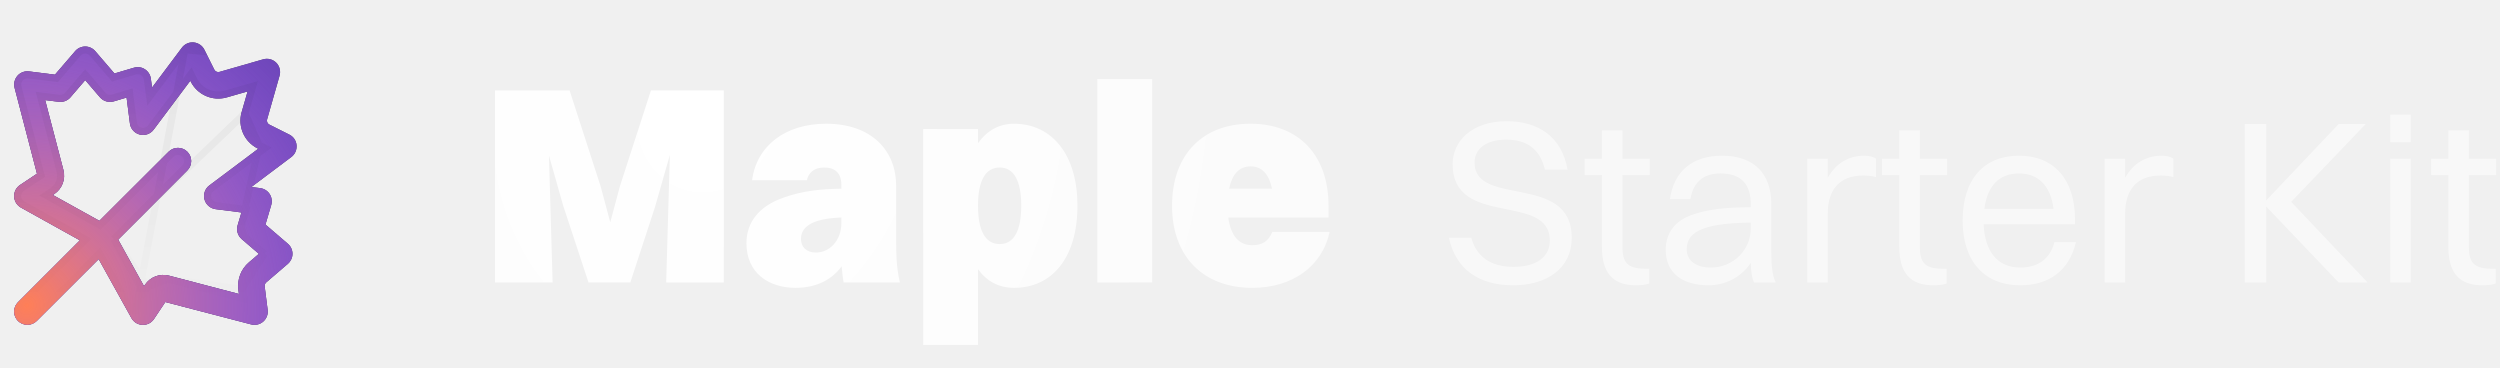
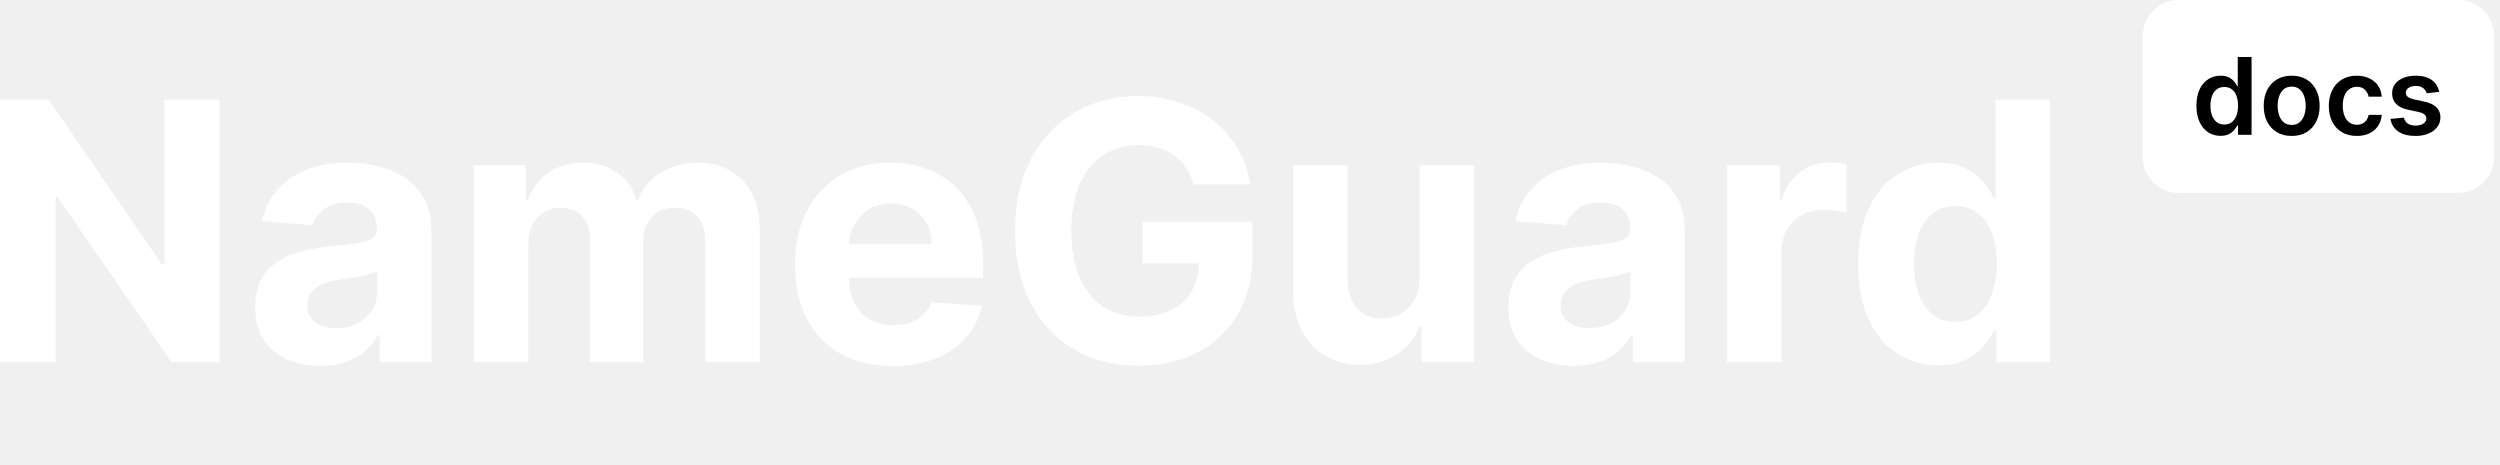
- <svg xmlns="http://www.w3.org/2000/svg" width="177" height="26" viewBox="0 0 177 26" fill="none">
-   <path d="M14.47 3.52C14.325 3.231 14.04 3.036 13.716 3.004C13.392 2.973 13.076 3.114 12.88 3.375L10.763 6.203L10.681 5.574C10.646 5.301 10.494 5.059 10.263 4.907C10.033 4.754 9.748 4.715 9.486 4.793L8.103 5.203L6.744 3.621C6.564 3.414 6.306 3.293 6.033 3.293C5.76 3.293 5.498 3.414 5.322 3.621L3.892 5.285L2.057 5.055C1.748 5.016 1.439 5.133 1.236 5.367C1.033 5.602 0.955 5.918 1.033 6.219L2.619 12.297L1.42 13.098C1.146 13.277 0.99 13.59 1.002 13.914C1.014 14.238 1.197 14.535 1.482 14.695L5.658 17.015L1.275 21.398C0.908 21.765 0.908 22.359 1.275 22.722C1.643 23.085 2.236 23.089 2.6 22.722L6.986 18.343L9.306 22.519C9.466 22.804 9.759 22.988 10.087 22.999C10.415 23.011 10.724 22.855 10.904 22.581L11.704 21.382L17.782 22.968C18.083 23.046 18.403 22.972 18.638 22.765C18.872 22.558 18.989 22.253 18.95 21.945L18.739 20.273C18.728 20.168 18.767 20.066 18.845 19.996L20.38 18.679C20.587 18.5 20.708 18.242 20.708 17.968C20.708 17.695 20.587 17.433 20.38 17.258L18.794 15.898L19.204 14.515C19.282 14.25 19.239 13.969 19.091 13.738C18.942 13.508 18.696 13.355 18.423 13.32L17.798 13.238L20.626 11.117C20.888 10.922 21.024 10.605 20.997 10.281C20.97 9.957 20.774 9.672 20.481 9.527L19.071 8.82C18.939 8.754 18.868 8.598 18.911 8.453L19.794 5.36C19.888 5.032 19.798 4.68 19.556 4.438C19.314 4.196 18.962 4.106 18.634 4.2L15.54 5.09C15.396 5.133 15.243 5.063 15.173 4.93L14.47 3.52ZM8.365 16.965L13.263 12.066C13.63 11.699 13.63 11.105 13.263 10.742C12.896 10.379 12.302 10.375 11.939 10.742L7.037 15.636L3.74 13.805L3.846 13.734C4.4 13.363 4.658 12.684 4.49 12.039L3.197 7.086L4.162 7.207C4.474 7.246 4.787 7.125 4.99 6.887L6.033 5.672L7.076 6.887C7.318 7.168 7.701 7.281 8.056 7.176L8.962 6.906L9.197 8.734C9.244 9.113 9.517 9.426 9.888 9.524C10.259 9.621 10.65 9.484 10.877 9.18L13.474 5.715L13.501 5.77C13.97 6.711 15.044 7.184 16.056 6.895L17.529 6.473L17.107 7.945C16.818 8.957 17.29 10.031 18.232 10.504L18.286 10.531L14.822 13.129C14.517 13.359 14.38 13.75 14.478 14.117C14.575 14.484 14.888 14.758 15.267 14.808L17.095 15.043L16.825 15.949C16.72 16.304 16.833 16.687 17.114 16.929L18.329 17.972L17.622 18.578C17.064 19.054 16.782 19.781 16.876 20.511L16.915 20.812L11.962 19.515C11.318 19.347 10.638 19.605 10.267 20.16L10.197 20.265L8.365 16.965Z" fill="#0D001D" />
-   <path d="M14.47 3.52C14.325 3.231 14.04 3.036 13.716 3.004C13.392 2.973 13.076 3.114 12.88 3.375L10.763 6.203L10.681 5.574C10.646 5.301 10.494 5.059 10.263 4.907C10.033 4.754 9.748 4.715 9.486 4.793L8.103 5.203L6.744 3.621C6.564 3.414 6.306 3.293 6.033 3.293C5.76 3.293 5.498 3.414 5.322 3.621L3.892 5.285L2.057 5.055C1.748 5.016 1.439 5.133 1.236 5.367C1.033 5.602 0.955 5.918 1.033 6.219L2.619 12.297L1.42 13.098C1.146 13.277 0.99 13.59 1.002 13.914C1.014 14.238 1.197 14.535 1.482 14.695L5.658 17.015L1.275 21.398C0.908 21.765 0.908 22.359 1.275 22.722C1.643 23.085 2.236 23.089 2.6 22.722L6.986 18.343L9.306 22.519C9.466 22.804 9.759 22.988 10.087 22.999C10.415 23.011 10.724 22.855 10.904 22.581L11.704 21.382L17.782 22.968C18.083 23.046 18.403 22.972 18.638 22.765C18.872 22.558 18.989 22.253 18.95 21.945L18.739 20.273C18.728 20.168 18.767 20.066 18.845 19.996L20.38 18.679C20.587 18.5 20.708 18.242 20.708 17.968C20.708 17.695 20.587 17.433 20.38 17.258L18.794 15.898L19.204 14.515C19.282 14.25 19.239 13.969 19.091 13.738C18.942 13.508 18.696 13.355 18.423 13.32L17.798 13.238L20.626 11.117C20.888 10.922 21.024 10.605 20.997 10.281C20.97 9.957 20.774 9.672 20.481 9.527L19.071 8.82C18.939 8.754 18.868 8.598 18.911 8.453L19.794 5.36C19.888 5.032 19.798 4.68 19.556 4.438C19.314 4.196 18.962 4.106 18.634 4.2L15.54 5.09C15.396 5.133 15.243 5.063 15.173 4.93L14.47 3.52ZM8.365 16.965L13.263 12.066C13.63 11.699 13.63 11.105 13.263 10.742C12.896 10.379 12.302 10.375 11.939 10.742L7.037 15.636L3.74 13.805L3.846 13.734C4.4 13.363 4.658 12.684 4.49 12.039L3.197 7.086L4.162 7.207C4.474 7.246 4.787 7.125 4.99 6.887L6.033 5.672L7.076 6.887C7.318 7.168 7.701 7.281 8.056 7.176L8.962 6.906L9.197 8.734C9.244 9.113 9.517 9.426 9.888 9.524C10.259 9.621 10.65 9.484 10.877 9.18L13.474 5.715L13.501 5.77C13.97 6.711 15.044 7.184 16.056 6.895L17.529 6.473L17.107 7.945C16.818 8.957 17.29 10.031 18.232 10.504L18.286 10.531L14.822 13.129C14.517 13.359 14.38 13.75 14.478 14.117C14.575 14.484 14.888 14.758 15.267 14.808L17.095 15.043L16.825 15.949C16.72 16.304 16.833 16.687 17.114 16.929L18.329 17.972L17.622 18.578C17.064 19.054 16.782 19.781 16.876 20.511L16.915 20.812L11.962 19.515C11.318 19.347 10.638 19.605 10.267 20.16L10.197 20.265L8.365 16.965Z" fill="url(#paint0_radial_64_2)" />
-   <path d="M14.47 3.52C14.325 3.231 14.04 3.036 13.716 3.004C13.392 2.973 13.076 3.114 12.88 3.375L10.763 6.203L10.681 5.574C10.646 5.301 10.494 5.059 10.263 4.907C10.033 4.754 9.748 4.715 9.486 4.793L8.103 5.203L6.744 3.621C6.564 3.414 6.306 3.293 6.033 3.293C5.76 3.293 5.498 3.414 5.322 3.621L3.892 5.285L2.057 5.055C1.748 5.016 1.439 5.133 1.236 5.367C1.033 5.602 0.955 5.918 1.033 6.219L2.619 12.297L1.42 13.098C1.146 13.277 0.99 13.59 1.002 13.914C1.014 14.238 1.197 14.535 1.482 14.695L5.658 17.015L1.275 21.398C0.908 21.765 0.908 22.359 1.275 22.722C1.643 23.085 2.236 23.089 2.6 22.722L6.986 18.343L9.306 22.519C9.466 22.804 9.759 22.988 10.087 22.999C10.415 23.011 10.724 22.855 10.904 22.581L11.704 21.382L17.782 22.968C18.083 23.046 18.403 22.972 18.638 22.765C18.872 22.558 18.989 22.253 18.95 21.945L18.739 20.273C18.728 20.168 18.767 20.066 18.845 19.996L20.38 18.679C20.587 18.5 20.708 18.242 20.708 17.968C20.708 17.695 20.587 17.433 20.38 17.258L18.794 15.898L19.204 14.515C19.282 14.25 19.239 13.969 19.091 13.738C18.942 13.508 18.696 13.355 18.423 13.32L17.798 13.238L20.626 11.117C20.888 10.922 21.024 10.605 20.997 10.281C20.97 9.957 20.774 9.672 20.481 9.527L19.071 8.82C18.939 8.754 18.868 8.598 18.911 8.453L19.794 5.36C19.888 5.032 19.798 4.68 19.556 4.438C19.314 4.196 18.962 4.106 18.634 4.2L15.54 5.09C15.396 5.133 15.243 5.063 15.173 4.93L14.47 3.52ZM8.365 16.965L13.263 12.066C13.63 11.699 13.63 11.105 13.263 10.742C12.896 10.379 12.302 10.375 11.939 10.742L7.037 15.636L3.74 13.805L3.846 13.734C4.4 13.363 4.658 12.684 4.49 12.039L3.197 7.086L4.162 7.207C4.474 7.246 4.787 7.125 4.99 6.887L6.033 5.672L7.076 6.887C7.318 7.168 7.701 7.281 8.056 7.176L8.962 6.906L9.197 8.734C9.244 9.113 9.517 9.426 9.888 9.524C10.259 9.621 10.65 9.484 10.877 9.18L13.474 5.715L13.501 5.77C13.97 6.711 15.044 7.184 16.056 6.895L17.529 6.473L17.107 7.945C16.818 8.957 17.29 10.031 18.232 10.504L18.286 10.531L14.822 13.129C14.517 13.359 14.38 13.75 14.478 14.117C14.575 14.484 14.888 14.758 15.267 14.808L17.095 15.043L16.825 15.949C16.72 16.304 16.833 16.687 17.114 16.929L18.329 17.972L17.622 18.578C17.064 19.054 16.782 19.781 16.876 20.511L16.915 20.812L11.962 19.515C11.318 19.347 10.638 19.605 10.267 20.16L10.197 20.265L8.365 16.965Z" fill="url(#paint1_radial_64_2)" />
-   <path d="M13.081 3.525L13.08 3.525L10.963 6.353L10.595 6.845L10.515 6.236L10.433 5.607L10.433 5.606C10.407 5.406 10.296 5.228 10.125 5.115C9.958 5.005 9.75 4.975 9.557 5.033L9.557 5.033L8.174 5.443L8.019 5.489L7.914 5.366L6.555 3.785C6.555 3.785 6.555 3.785 6.555 3.785C6.421 3.631 6.231 3.543 6.033 3.543C5.833 3.543 5.641 3.632 5.513 3.783L5.512 3.784L5.512 3.784L4.082 5.448L3.995 5.55L3.861 5.533L2.025 5.303L2.025 5.303C1.799 5.274 1.573 5.36 1.425 5.531C1.274 5.705 1.218 5.937 1.275 6.156C1.275 6.156 1.275 6.156 1.275 6.156L2.861 12.234L2.906 12.406L2.758 12.505L1.559 13.305L1.557 13.306C1.359 13.437 1.243 13.666 1.252 13.905C1.26 14.14 1.394 14.358 1.604 14.477C1.605 14.477 1.605 14.477 1.605 14.477L5.779 16.797L6.069 16.958L5.835 17.192L1.452 21.575C1.182 21.845 1.183 22.279 1.451 22.544C1.723 22.813 2.158 22.813 2.422 22.546L2.423 22.545L6.809 18.166L7.044 17.933L7.205 18.222L9.524 22.396C9.524 22.397 9.524 22.397 9.524 22.397L13.081 3.525ZM13.081 3.525C13.224 3.333 13.455 3.23 13.692 3.253C13.931 3.276 14.14 3.42 14.246 3.631L13.081 3.525ZM8.055 16.921L8.188 16.788L13.086 11.89C13.356 11.62 13.355 11.185 13.087 10.92C12.816 10.651 12.38 10.652 12.117 10.918L12.116 10.919L7.213 15.813L7.08 15.947L6.915 15.855L3.619 14.023L3.26 13.824L3.601 13.597L3.707 13.526C4.173 13.214 4.389 12.644 4.248 12.102L2.955 7.149L2.862 6.792L3.228 6.838L4.193 6.959C4.193 6.959 4.193 6.959 4.193 6.959C4.422 6.988 4.652 6.899 4.8 6.725L4.8 6.724L5.843 5.509L6.033 5.288L6.223 5.509L7.265 6.724C7.265 6.724 7.265 6.724 7.266 6.724C7.444 6.931 7.725 7.014 7.985 6.936C7.985 6.936 7.985 6.936 7.985 6.936L8.891 6.667L9.173 6.583L9.21 6.875L9.445 8.703L9.445 8.704C9.479 8.981 9.679 9.21 9.952 9.282C10.225 9.354 10.511 9.253 10.676 9.031L10.676 9.03L13.274 5.565L13.517 5.241L13.698 5.603L13.725 5.658L13.725 5.658C14.14 6.492 15.091 6.91 15.987 6.654L17.46 6.233L17.893 6.108L17.769 6.542L17.347 8.014L8.055 16.921ZM8.055 16.921L8.146 17.086L9.978 20.387L10.177 20.745L10.405 20.404L10.475 20.299M8.055 16.921L10.475 20.299M10.475 20.299L10.475 20.298C10.787 19.832 11.358 19.616 11.899 19.757L10.475 20.299ZM18.344 10.28L18.398 10.308L18.76 10.489L18.436 10.731L14.972 13.328C14.972 13.328 14.972 13.328 14.972 13.328C14.748 13.498 14.648 13.785 14.719 14.053C14.791 14.321 15.02 14.523 15.299 14.56C15.3 14.56 15.3 14.561 15.3 14.561L17.127 14.795L17.418 14.832L17.334 15.114L17.065 16.02L18.344 10.28ZM18.344 10.28C17.509 9.862 17.091 8.91 17.347 8.014L18.344 10.28ZM18.713 17.973L18.492 18.162L17.785 18.768L17.785 18.768C17.29 19.19 17.041 19.832 17.124 20.479L18.713 17.973ZM18.713 17.973L18.492 17.783M18.713 17.973L18.492 17.783M18.492 17.783L17.278 16.74C17.277 16.74 17.277 16.74 17.277 16.74M18.492 17.783L17.277 16.74M17.277 16.74C17.07 16.561 16.988 16.281 17.065 16.02L17.277 16.74ZM11.899 19.757L16.852 21.054L17.211 21.148L17.163 20.78L17.124 20.479L11.899 19.757Z" stroke="url(#paint2_linear_64_2)" stroke-opacity="0.05" stroke-width="0.5" />
-   <path d="M35.046 20V6.4H40.326L42.526 13.2L43.206 15.74L43.886 13.2L46.086 6.4H51.246V20H47.166L47.426 10.98L46.366 14.68L44.626 20H41.666L39.886 14.6L38.866 11.02L39.126 20H35.046ZM57.129 12.76H53.249C53.569 10.3 55.629 8.76 58.489 8.76C61.709 8.76 63.449 10.66 63.449 13.16V17.26C63.449 18.76 63.589 19.46 63.709 20H59.729C59.669 19.7 59.629 19.32 59.589 18.86C58.789 19.94 57.609 20.38 56.329 20.38C54.409 20.38 52.849 19.32 52.849 17.22C52.849 15.76 53.709 14.6 55.509 13.98C56.869 13.5 58.149 13.38 59.569 13.36V13.1C59.569 12.26 59.129 11.86 58.349 11.86C57.609 11.86 57.229 12.26 57.129 12.76ZM56.709 16.92C56.709 17.48 57.089 17.88 57.769 17.88C58.729 17.88 59.569 17.04 59.569 15.78V15.4C57.349 15.48 56.709 16.14 56.709 16.92ZM69.243 24.42H65.363V9.14H69.243V10.14C69.883 9.24 70.743 8.76 71.783 8.76C74.523 8.76 76.283 11 76.283 14.56C76.283 18.26 74.483 20.38 71.783 20.38C70.723 20.38 69.863 19.92 69.243 19.06V24.42ZM70.783 11.86C69.763 11.86 69.243 12.8 69.243 14.56C69.243 16.34 69.763 17.28 70.783 17.28C71.783 17.28 72.303 16.34 72.303 14.56C72.303 12.8 71.783 11.86 70.783 11.86ZM77.692 20V5.6H81.572V20H77.692ZM94.14 16.42C93.6 18.9 91.46 20.38 88.66 20.38C85.18 20.38 82.98 18.14 82.98 14.58C82.98 10.88 85.2 8.76 88.54 8.76C91.92 8.76 94.06 10.96 94.06 14.56V15.4H86.96C87.14 16.68 87.7 17.36 88.66 17.36C89.38 17.36 89.8 17.08 90.08 16.42H94.14ZM88.54 11.78C87.74 11.78 87.24 12.32 87.02 13.36H90.06C89.84 12.32 89.34 11.78 88.54 11.78Z" fill="url(#paint3_radial_64_2)" />
-   <path d="M104.398 11.519C104.398 14.687 111.279 12.229 111.279 16.832C111.279 18.994 109.53 20.198 107.137 20.198C104.728 20.198 103.078 19.093 102.583 16.832H104.167C104.53 18.169 105.537 18.895 107.154 18.895C108.837 18.895 109.728 18.152 109.728 17.03C109.728 13.598 102.847 16.155 102.847 11.618C102.847 10.001 104.2 8.582 106.675 8.582C108.837 8.582 110.569 9.621 110.982 12.014H109.381C109.035 10.529 108.078 9.886 106.642 9.886C105.223 9.886 104.398 10.529 104.398 11.519ZM113.416 17.476V12.393H112.195V11.239H113.416V9.226H114.868V11.239H116.799V12.393H114.868V17.476C114.868 18.532 115.182 19.026 116.469 19.026H116.766V20.066C116.601 20.148 116.238 20.198 115.825 20.198C114.192 20.198 113.416 19.323 113.416 17.476ZM119.683 14.093H118.231C118.511 12.162 119.782 11.024 121.927 11.024C124.27 11.024 125.408 12.393 125.408 14.44V17.888C125.408 18.895 125.491 19.521 125.722 20H124.187C124.022 19.654 123.973 19.142 123.956 18.614C123.214 19.72 122.026 20.198 120.97 20.198C119.155 20.198 117.934 19.357 117.934 17.69C117.934 16.485 118.594 15.611 119.881 15.182C121.069 14.786 122.273 14.687 123.956 14.671V14.473C123.956 13.053 123.296 12.278 121.795 12.278C120.541 12.278 119.864 12.971 119.683 14.093ZM119.419 17.657C119.419 18.465 120.095 18.944 121.118 18.944C122.735 18.944 123.956 17.674 123.956 16.172V15.759C120.227 15.793 119.419 16.584 119.419 17.657ZM127.954 20V11.239H129.406V12.591C130 11.519 130.94 11.024 131.996 11.024C132.343 11.024 132.656 11.107 132.821 11.239V12.542C132.574 12.46 132.26 12.427 131.914 12.427C130.165 12.427 129.406 13.515 129.406 15.1V20H127.954ZM134.472 17.476V12.393H133.251V11.239H134.472V9.226H135.924V11.239H137.854V12.393H135.924V17.476C135.924 18.532 136.237 19.026 137.524 19.026H137.821V20.066C137.656 20.148 137.293 20.198 136.881 20.198C135.247 20.198 134.472 19.323 134.472 17.476ZM146.975 17.145C146.497 19.192 145.028 20.198 143.032 20.198C140.491 20.198 138.956 18.482 138.956 15.627C138.956 12.658 140.491 11.024 142.949 11.024C145.424 11.024 146.909 12.723 146.909 15.512V15.875H140.441C140.524 17.838 141.448 18.944 143.032 18.944C144.269 18.944 145.144 18.35 145.457 17.145H146.975ZM142.949 12.278C141.547 12.278 140.705 13.152 140.491 14.786H145.391C145.193 13.169 144.319 12.278 142.949 12.278ZM149.009 20V11.239H150.461V12.591C151.055 11.519 151.996 11.024 153.052 11.024C153.398 11.024 153.712 11.107 153.877 11.239V12.542C153.629 12.46 153.316 12.427 152.969 12.427C151.22 12.427 150.461 13.515 150.461 15.1V20H149.009ZM158.93 20V8.78H160.448V14.192L165.579 8.78H167.493L162.213 14.291L167.625 20H165.579L160.448 14.621V20H158.93ZM169.227 10.067V8.12H170.679V10.067H169.227ZM169.227 20V11.239H170.679V20H169.227ZM173.344 17.476V12.393H172.123V11.239H173.344V9.226H174.796V11.239H176.727V12.393H174.796V17.476C174.796 18.532 175.11 19.026 176.397 19.026H176.694V20.066C176.529 20.148 176.166 20.198 175.753 20.198C174.12 20.198 173.344 19.323 173.344 17.476Z" fill="white" fill-opacity="0.55" />
+ <svg xmlns="http://www.w3.org/2000/svg" width="140" height="26" viewBox="0 0 140 26" fill="none">
+   <g clip-path="url(#clip0_2119_6446)">
+     <path d="M108.532 20.457C107.695 20.457 106.937 20.242 106.257 19.811C105.583 19.376 105.047 18.737 104.65 17.895C104.257 17.048 104.061 16.01 104.061 14.78C104.061 13.517 104.264 12.467 104.671 11.629C105.078 10.787 105.618 10.158 106.293 9.742C106.973 9.321 107.717 9.11 108.525 9.11C109.142 9.11 109.657 9.216 110.068 9.426C110.485 9.632 110.819 9.89 111.073 10.201C111.331 10.507 111.528 10.809 111.662 11.105H111.755V5.579H114.805V20.278H111.791V18.512H111.662C111.518 18.819 111.315 19.122 111.052 19.424C110.793 19.72 110.456 19.967 110.04 20.163C109.628 20.359 109.126 20.457 108.532 20.457ZM109.501 18.024C109.994 18.024 110.41 17.89 110.75 17.622C111.095 17.35 111.358 16.969 111.54 16.481C111.726 15.993 111.82 15.421 111.82 14.766C111.82 14.11 111.729 13.541 111.547 13.058C111.365 12.574 111.102 12.201 110.757 11.938C110.413 11.675 109.994 11.543 109.501 11.543C108.999 11.543 108.575 11.68 108.231 11.952C107.886 12.225 107.626 12.603 107.449 13.086C107.272 13.57 107.183 14.129 107.183 14.766C107.183 15.407 107.272 15.974 107.449 16.467C107.63 16.955 107.891 17.338 108.231 17.615C108.575 17.888 108.999 18.024 109.501 18.024Z" fill="white" />
+     <path d="M96.713 20.278V9.254H99.677V11.178H99.792C99.993 10.493 100.331 9.977 100.804 9.627C101.278 9.273 101.823 9.096 102.441 9.096C102.594 9.096 102.759 9.106 102.936 9.125C103.113 9.144 103.268 9.17 103.402 9.204V11.917C103.259 11.874 103.06 11.835 102.807 11.802C102.553 11.768 102.321 11.752 102.111 11.752C101.661 11.752 101.259 11.85 100.905 12.046C100.556 12.237 100.278 12.505 100.072 12.85C99.871 13.194 99.771 13.591 99.771 14.041V20.278H96.713Z" fill="white" />
+     <path d="M88.133 20.486C87.43 20.486 86.803 20.364 86.253 20.12C85.703 19.871 85.267 19.505 84.947 19.022C84.631 18.534 84.473 17.926 84.473 17.199C84.473 16.587 84.586 16.072 84.811 15.656C85.035 15.24 85.342 14.905 85.729 14.651C86.117 14.398 86.557 14.206 87.05 14.077C87.547 13.948 88.069 13.857 88.614 13.804C89.255 13.737 89.772 13.675 90.165 13.618C90.557 13.555 90.842 13.464 91.019 13.345C91.196 13.225 91.284 13.048 91.284 12.814V12.771C91.284 12.316 91.141 11.964 90.854 11.716C90.571 11.467 90.169 11.342 89.648 11.342C89.098 11.342 88.66 11.464 88.334 11.709C88.009 11.948 87.794 12.249 87.689 12.613L84.861 12.383C85.004 11.713 85.287 11.134 85.708 10.646C86.129 10.153 86.672 9.775 87.337 9.512C88.007 9.244 88.782 9.11 89.662 9.11C90.275 9.11 90.861 9.182 91.421 9.326C91.985 9.469 92.485 9.692 92.921 9.993C93.361 10.295 93.708 10.682 93.961 11.156C94.215 11.625 94.342 12.187 94.342 12.842V20.278H91.442V18.749H91.356C91.179 19.094 90.942 19.398 90.645 19.661C90.349 19.919 89.992 20.122 89.576 20.271C89.16 20.414 88.679 20.486 88.133 20.486ZM89.009 18.376C89.459 18.376 89.856 18.288 90.201 18.11C90.545 17.929 90.815 17.685 91.011 17.378C91.208 17.072 91.306 16.725 91.306 16.338V15.168C91.21 15.23 91.079 15.287 90.911 15.34C90.748 15.388 90.564 15.433 90.358 15.476C90.153 15.515 89.947 15.551 89.741 15.584C89.535 15.613 89.349 15.639 89.181 15.663C88.823 15.716 88.509 15.799 88.241 15.914C87.973 16.029 87.765 16.185 87.617 16.381C87.468 16.572 87.394 16.811 87.394 17.099C87.394 17.515 87.545 17.833 87.846 18.053C88.153 18.268 88.54 18.376 89.009 18.376Z" fill="white" />
+     <path d="M79.487 15.584V9.254H82.544V20.278H79.609V18.276H79.494C79.245 18.922 78.831 19.441 78.252 19.833C77.678 20.225 76.977 20.422 76.149 20.422C75.412 20.422 74.764 20.254 74.204 19.919C73.644 19.584 73.207 19.108 72.891 18.491C72.58 17.874 72.422 17.134 72.417 16.273V9.254H75.474V15.728C75.479 16.378 75.654 16.893 75.998 17.271C76.343 17.649 76.805 17.838 77.384 17.838C77.752 17.838 78.097 17.754 78.417 17.587C78.738 17.414 78.996 17.161 79.192 16.826C79.393 16.491 79.491 16.077 79.487 15.584Z" fill="white" />
+     <path d="M66.846 10.331C66.745 9.981 66.604 9.673 66.422 9.405C66.24 9.132 66.018 8.902 65.755 8.716C65.496 8.524 65.2 8.378 64.865 8.278C64.535 8.177 64.169 8.127 63.767 8.127C63.016 8.127 62.355 8.314 61.786 8.687C61.221 9.06 60.781 9.603 60.465 10.316C60.15 11.024 59.992 11.89 59.992 12.914C59.992 13.938 60.147 14.809 60.458 15.527C60.769 16.245 61.209 16.792 61.779 17.17C62.348 17.544 63.02 17.73 63.795 17.73C64.499 17.73 65.099 17.606 65.597 17.357C66.099 17.103 66.482 16.747 66.745 16.288C67.013 15.828 67.147 15.285 67.147 14.658L67.779 14.752H63.989V12.412H70.14V14.264C70.14 15.556 69.867 16.666 69.322 17.594C68.776 18.517 68.025 19.23 67.068 19.733C66.111 20.23 65.016 20.479 63.781 20.479C62.403 20.479 61.193 20.175 60.15 19.568C59.106 18.955 58.293 18.087 57.709 16.962C57.13 15.833 56.841 14.493 56.841 12.943C56.841 11.752 57.013 10.69 57.358 9.756C57.707 8.819 58.195 8.024 58.822 7.374C59.449 6.723 60.178 6.228 61.011 5.888C61.843 5.548 62.745 5.378 63.717 5.378C64.549 5.378 65.324 5.5 66.042 5.744C66.76 5.984 67.396 6.323 67.951 6.764C68.511 7.204 68.968 7.728 69.322 8.335C69.676 8.938 69.903 9.603 70.004 10.331H66.846Z" fill="white" />
+     <path d="M49.987 20.493C48.853 20.493 47.877 20.264 47.059 19.804C46.245 19.34 45.619 18.685 45.178 17.838C44.738 16.986 44.518 15.979 44.518 14.816C44.518 13.682 44.738 12.687 45.178 11.831C45.619 10.974 46.238 10.306 47.037 9.828C47.841 9.35 48.784 9.11 49.865 9.11C50.592 9.11 51.269 9.228 51.896 9.462C52.528 9.692 53.078 10.039 53.547 10.503C54.021 10.967 54.389 11.551 54.652 12.254C54.915 12.953 55.047 13.771 55.047 14.709V15.548H45.738V13.653H52.169C52.169 13.213 52.073 12.823 51.882 12.484C51.69 12.144 51.425 11.878 51.085 11.687C50.75 11.491 50.36 11.393 49.915 11.393C49.451 11.393 49.04 11.5 48.681 11.716C48.327 11.926 48.049 12.211 47.848 12.57C47.647 12.924 47.544 13.319 47.54 13.754V15.555C47.54 16.101 47.64 16.572 47.841 16.969C48.047 17.366 48.336 17.673 48.709 17.888C49.083 18.103 49.525 18.211 50.037 18.211C50.377 18.211 50.688 18.163 50.97 18.067C51.253 17.972 51.494 17.828 51.695 17.637C51.896 17.445 52.049 17.211 52.154 16.933L54.982 17.12C54.839 17.799 54.544 18.393 54.099 18.9C53.659 19.402 53.09 19.795 52.391 20.077C51.698 20.355 50.896 20.493 49.987 20.493Z" fill="white" />
+     <path d="M26.528 20.278V9.254H29.442V11.199H29.571C29.801 10.553 30.184 10.043 30.72 9.67C31.256 9.297 31.897 9.11 32.643 9.11C33.399 9.11 34.043 9.299 34.574 9.677C35.105 10.051 35.459 10.558 35.636 11.199H35.751C35.976 10.567 36.383 10.062 36.971 9.685C37.564 9.302 38.265 9.11 39.074 9.11C40.103 9.11 40.938 9.438 41.579 10.094C42.225 10.744 42.548 11.668 42.548 12.864V20.278H39.497V13.467C39.497 12.854 39.335 12.395 39.009 12.089C38.684 11.783 38.277 11.63 37.789 11.63C37.234 11.63 36.801 11.807 36.49 12.161C36.179 12.51 36.024 12.972 36.024 13.546V20.278H33.059V13.402C33.059 12.862 32.904 12.431 32.593 12.11C32.287 11.79 31.883 11.63 31.38 11.63C31.04 11.63 30.734 11.716 30.461 11.888C30.193 12.055 29.98 12.292 29.823 12.598C29.665 12.9 29.586 13.254 29.586 13.661V20.278H26.528Z" fill="white" />
+     <path d="M17.948 20.486C17.245 20.486 16.618 20.364 16.068 20.12C15.518 19.871 15.082 19.505 14.762 19.022C14.446 18.534 14.288 17.926 14.288 17.199C14.288 16.587 14.4 16.072 14.625 15.656C14.85 15.24 15.156 14.905 15.544 14.651C15.932 14.398 16.372 14.206 16.865 14.077C17.362 13.948 17.884 13.857 18.429 13.804C19.07 13.737 19.587 13.675 19.98 13.618C20.372 13.555 20.657 13.464 20.834 13.345C21.011 13.225 21.099 13.048 21.099 12.814V12.771C21.099 12.316 20.956 11.964 20.669 11.716C20.386 11.467 19.984 11.342 19.463 11.342C18.913 11.342 18.475 11.464 18.149 11.709C17.824 11.948 17.609 12.249 17.503 12.613L14.676 12.383C14.819 11.713 15.101 11.134 15.523 10.646C15.944 10.153 16.487 9.775 17.152 9.512C17.822 9.244 18.597 9.11 19.477 9.11C20.09 9.11 20.676 9.182 21.235 9.326C21.8 9.469 22.3 9.692 22.736 9.993C23.176 10.295 23.523 10.682 23.776 11.156C24.03 11.625 24.157 12.187 24.157 12.842V20.278H21.257V18.749H21.171C20.994 19.094 20.757 19.398 20.46 19.661C20.164 19.919 19.807 20.122 19.391 20.271C18.975 20.414 18.494 20.486 17.948 20.486ZM18.824 18.376C19.274 18.376 19.671 18.288 20.015 18.11C20.36 17.929 20.63 17.685 20.826 17.378C21.023 17.072 21.121 16.725 21.121 16.338V15.168C21.025 15.23 20.893 15.287 20.726 15.34C20.563 15.388 20.379 15.433 20.173 15.476C19.968 15.515 19.762 15.551 19.556 15.584C19.35 15.613 19.164 15.639 18.996 15.663C18.637 15.716 18.324 15.799 18.056 15.914C17.788 16.029 17.58 16.185 17.432 16.381C17.283 16.572 17.209 16.811 17.209 17.099C17.209 17.515 17.36 17.833 17.661 18.053C17.968 18.268 18.355 18.376 18.824 18.376Z" fill="white" />
+     <path d="M12.294 5.579V20.278H9.61L3.215 11.027H3.108V20.278H0V5.579H2.727L9.072 14.823H9.201V5.579H12.294Z" fill="white" />
+     <rect x="120" width="19.665" height="10.805" rx="1.997" fill="white" />
+     <path d="M136.595 5.145L135.893 5.222C135.873 5.151 135.838 5.084 135.789 5.022C135.74 4.959 135.675 4.909 135.593 4.871C135.511 4.832 135.41 4.813 135.291 4.813C135.13 4.813 134.996 4.848 134.886 4.918C134.779 4.987 134.725 5.077 134.727 5.188C134.725 5.283 134.76 5.36 134.831 5.42C134.903 5.479 135.023 5.528 135.189 5.566L135.746 5.686C136.055 5.752 136.285 5.858 136.435 6.003C136.587 6.147 136.664 6.337 136.665 6.571C136.664 6.776 136.603 6.958 136.484 7.115C136.367 7.272 136.203 7.394 135.993 7.481C135.783 7.569 135.542 7.613 135.269 7.613C134.869 7.613 134.547 7.53 134.303 7.362C134.059 7.194 133.914 6.959 133.867 6.658L134.618 6.586C134.652 6.733 134.725 6.845 134.835 6.92C134.946 6.995 135.09 7.032 135.267 7.032C135.45 7.032 135.597 6.995 135.708 6.92C135.82 6.845 135.876 6.752 135.876 6.641C135.876 6.547 135.84 6.47 135.767 6.409C135.696 6.348 135.586 6.301 135.435 6.269L134.878 6.152C134.564 6.086 134.332 5.976 134.182 5.822C134.032 5.666 133.957 5.469 133.959 5.23C133.957 5.029 134.012 4.854 134.123 4.707C134.235 4.558 134.39 4.443 134.588 4.362C134.789 4.28 135.019 4.239 135.28 4.239C135.663 4.239 135.964 4.32 136.184 4.483C136.406 4.647 136.542 4.867 136.595 5.145Z" fill="black" />
+     <path d="M131.979 7.613C131.653 7.613 131.373 7.542 131.139 7.398C130.906 7.255 130.727 7.057 130.6 6.805C130.475 6.551 130.413 6.259 130.413 5.928C130.413 5.596 130.477 5.303 130.605 5.049C130.732 4.794 130.912 4.596 131.145 4.454C131.379 4.31 131.656 4.239 131.975 4.239C132.24 4.239 132.475 4.288 132.679 4.386C132.885 4.482 133.049 4.619 133.171 4.796C133.293 4.972 133.362 5.178 133.379 5.413H132.643C132.613 5.256 132.542 5.125 132.43 5.02C132.32 4.913 132.171 4.86 131.985 4.86C131.828 4.86 131.69 4.903 131.571 4.988C131.451 5.071 131.359 5.192 131.292 5.349C131.227 5.507 131.194 5.696 131.194 5.915C131.194 6.138 131.227 6.33 131.292 6.49C131.357 6.649 131.449 6.771 131.566 6.858C131.685 6.943 131.825 6.986 131.985 6.986C132.099 6.986 132.2 6.964 132.29 6.922C132.381 6.878 132.456 6.815 132.517 6.732C132.578 6.65 132.62 6.55 132.643 6.432H133.379C133.361 6.664 133.293 6.869 133.175 7.047C133.057 7.225 132.897 7.364 132.694 7.464C132.491 7.564 132.253 7.613 131.979 7.613Z" fill="black" />
+     <path d="M128.334 7.613C128.014 7.613 127.738 7.543 127.504 7.403C127.27 7.262 127.088 7.066 126.959 6.813C126.831 6.561 126.768 6.266 126.768 5.928C126.768 5.591 126.831 5.295 126.959 5.041C127.088 4.787 127.27 4.59 127.504 4.449C127.738 4.309 128.014 4.239 128.334 4.239C128.653 4.239 128.929 4.309 129.163 4.449C129.397 4.59 129.578 4.787 129.706 5.041C129.835 5.295 129.9 5.591 129.9 5.928C129.9 6.266 129.835 6.561 129.706 6.813C129.578 7.066 129.397 7.262 129.163 7.403C128.929 7.543 128.653 7.613 128.334 7.613ZM128.338 6.996C128.511 6.996 128.656 6.949 128.772 6.854C128.888 6.757 128.975 6.628 129.032 6.467C129.09 6.305 129.119 6.125 129.119 5.926C129.119 5.726 129.09 5.545 129.032 5.383C128.975 5.22 128.888 5.091 128.772 4.994C128.656 4.898 128.511 4.849 128.338 4.849C128.161 4.849 128.013 4.898 127.895 4.994C127.779 5.091 127.692 5.22 127.634 5.383C127.577 5.545 127.548 5.726 127.548 5.926C127.548 6.125 127.577 6.305 127.634 6.467C127.692 6.628 127.779 6.757 127.895 6.854C128.013 6.949 128.161 6.996 128.338 6.996Z" fill="black" />
+     <path d="M124.347 7.607C124.09 7.607 123.86 7.541 123.657 7.409C123.455 7.277 123.294 7.086 123.177 6.835C123.059 6.584 123 6.279 123 5.92C123 5.557 123.06 5.25 123.179 5C123.299 4.749 123.462 4.56 123.666 4.432C123.87 4.303 124.098 4.239 124.349 4.239C124.54 4.239 124.698 4.271 124.821 4.337C124.945 4.4 125.043 4.478 125.115 4.569C125.187 4.658 125.243 4.742 125.283 4.822H125.315V3.192H126.087V7.55H125.33V7.035H125.283C125.243 7.114 125.186 7.198 125.111 7.288C125.036 7.376 124.936 7.451 124.813 7.513C124.689 7.576 124.534 7.607 124.347 7.607ZM124.562 6.975C124.725 6.975 124.864 6.931 124.979 6.843C125.094 6.754 125.181 6.63 125.241 6.471C125.3 6.312 125.33 6.127 125.33 5.915C125.33 5.704 125.3 5.52 125.241 5.364C125.182 5.208 125.096 5.087 124.981 5C124.867 4.914 124.728 4.871 124.562 4.871C124.39 4.871 124.247 4.915 124.132 5.005C124.017 5.094 123.931 5.218 123.872 5.375C123.814 5.532 123.785 5.713 123.785 5.915C123.785 6.12 123.814 6.302 123.872 6.462C123.932 6.621 124.019 6.747 124.134 6.839C124.25 6.93 124.393 6.975 124.562 6.975Z" fill="black" />
+   </g>
  <defs>
-     <radialGradient id="paint0_radial_64_2" cx="0" cy="0" r="1" gradientUnits="userSpaceOnUse" gradientTransform="translate(1 23) rotate(-47.3271) scale(79.1336 79.1337)">
-       <stop stop-color="#9563FF" />
-       <stop offset="1" stop-color="#9563FF" stop-opacity="0" />
-     </radialGradient>
-     <radialGradient id="paint1_radial_64_2" cx="0" cy="0" r="1" gradientUnits="userSpaceOnUse" gradientTransform="translate(1.90911 21.6364) rotate(-41.7101) scale(28.0094 28.0093)">
-       <stop stop-color="#FF7F57" />
-       <stop offset="1" stop-color="#9563FF" stop-opacity="0" />
-     </radialGradient>
-     <linearGradient id="paint2_linear_64_2" x1="11" y1="3" x2="11" y2="23" gradientUnits="userSpaceOnUse">
-       <stop />
-       <stop offset="1" stop-opacity="0" />
-     </linearGradient>
-     <radialGradient id="paint3_radial_64_2" cx="0" cy="0" r="1" gradientUnits="userSpaceOnUse" gradientTransform="translate(50.0769 8) rotate(17.0079) scale(75.2126 86.7275)">
-       <stop stop-color="white" />
-       <stop offset="1" stop-color="white" stop-opacity="0.5" />
-     </radialGradient>
+     <clipPath id="clip0_2119_6446">
+       <rect width="140" height="26" fill="white" />
+     </clipPath>
  </defs>
</svg>
